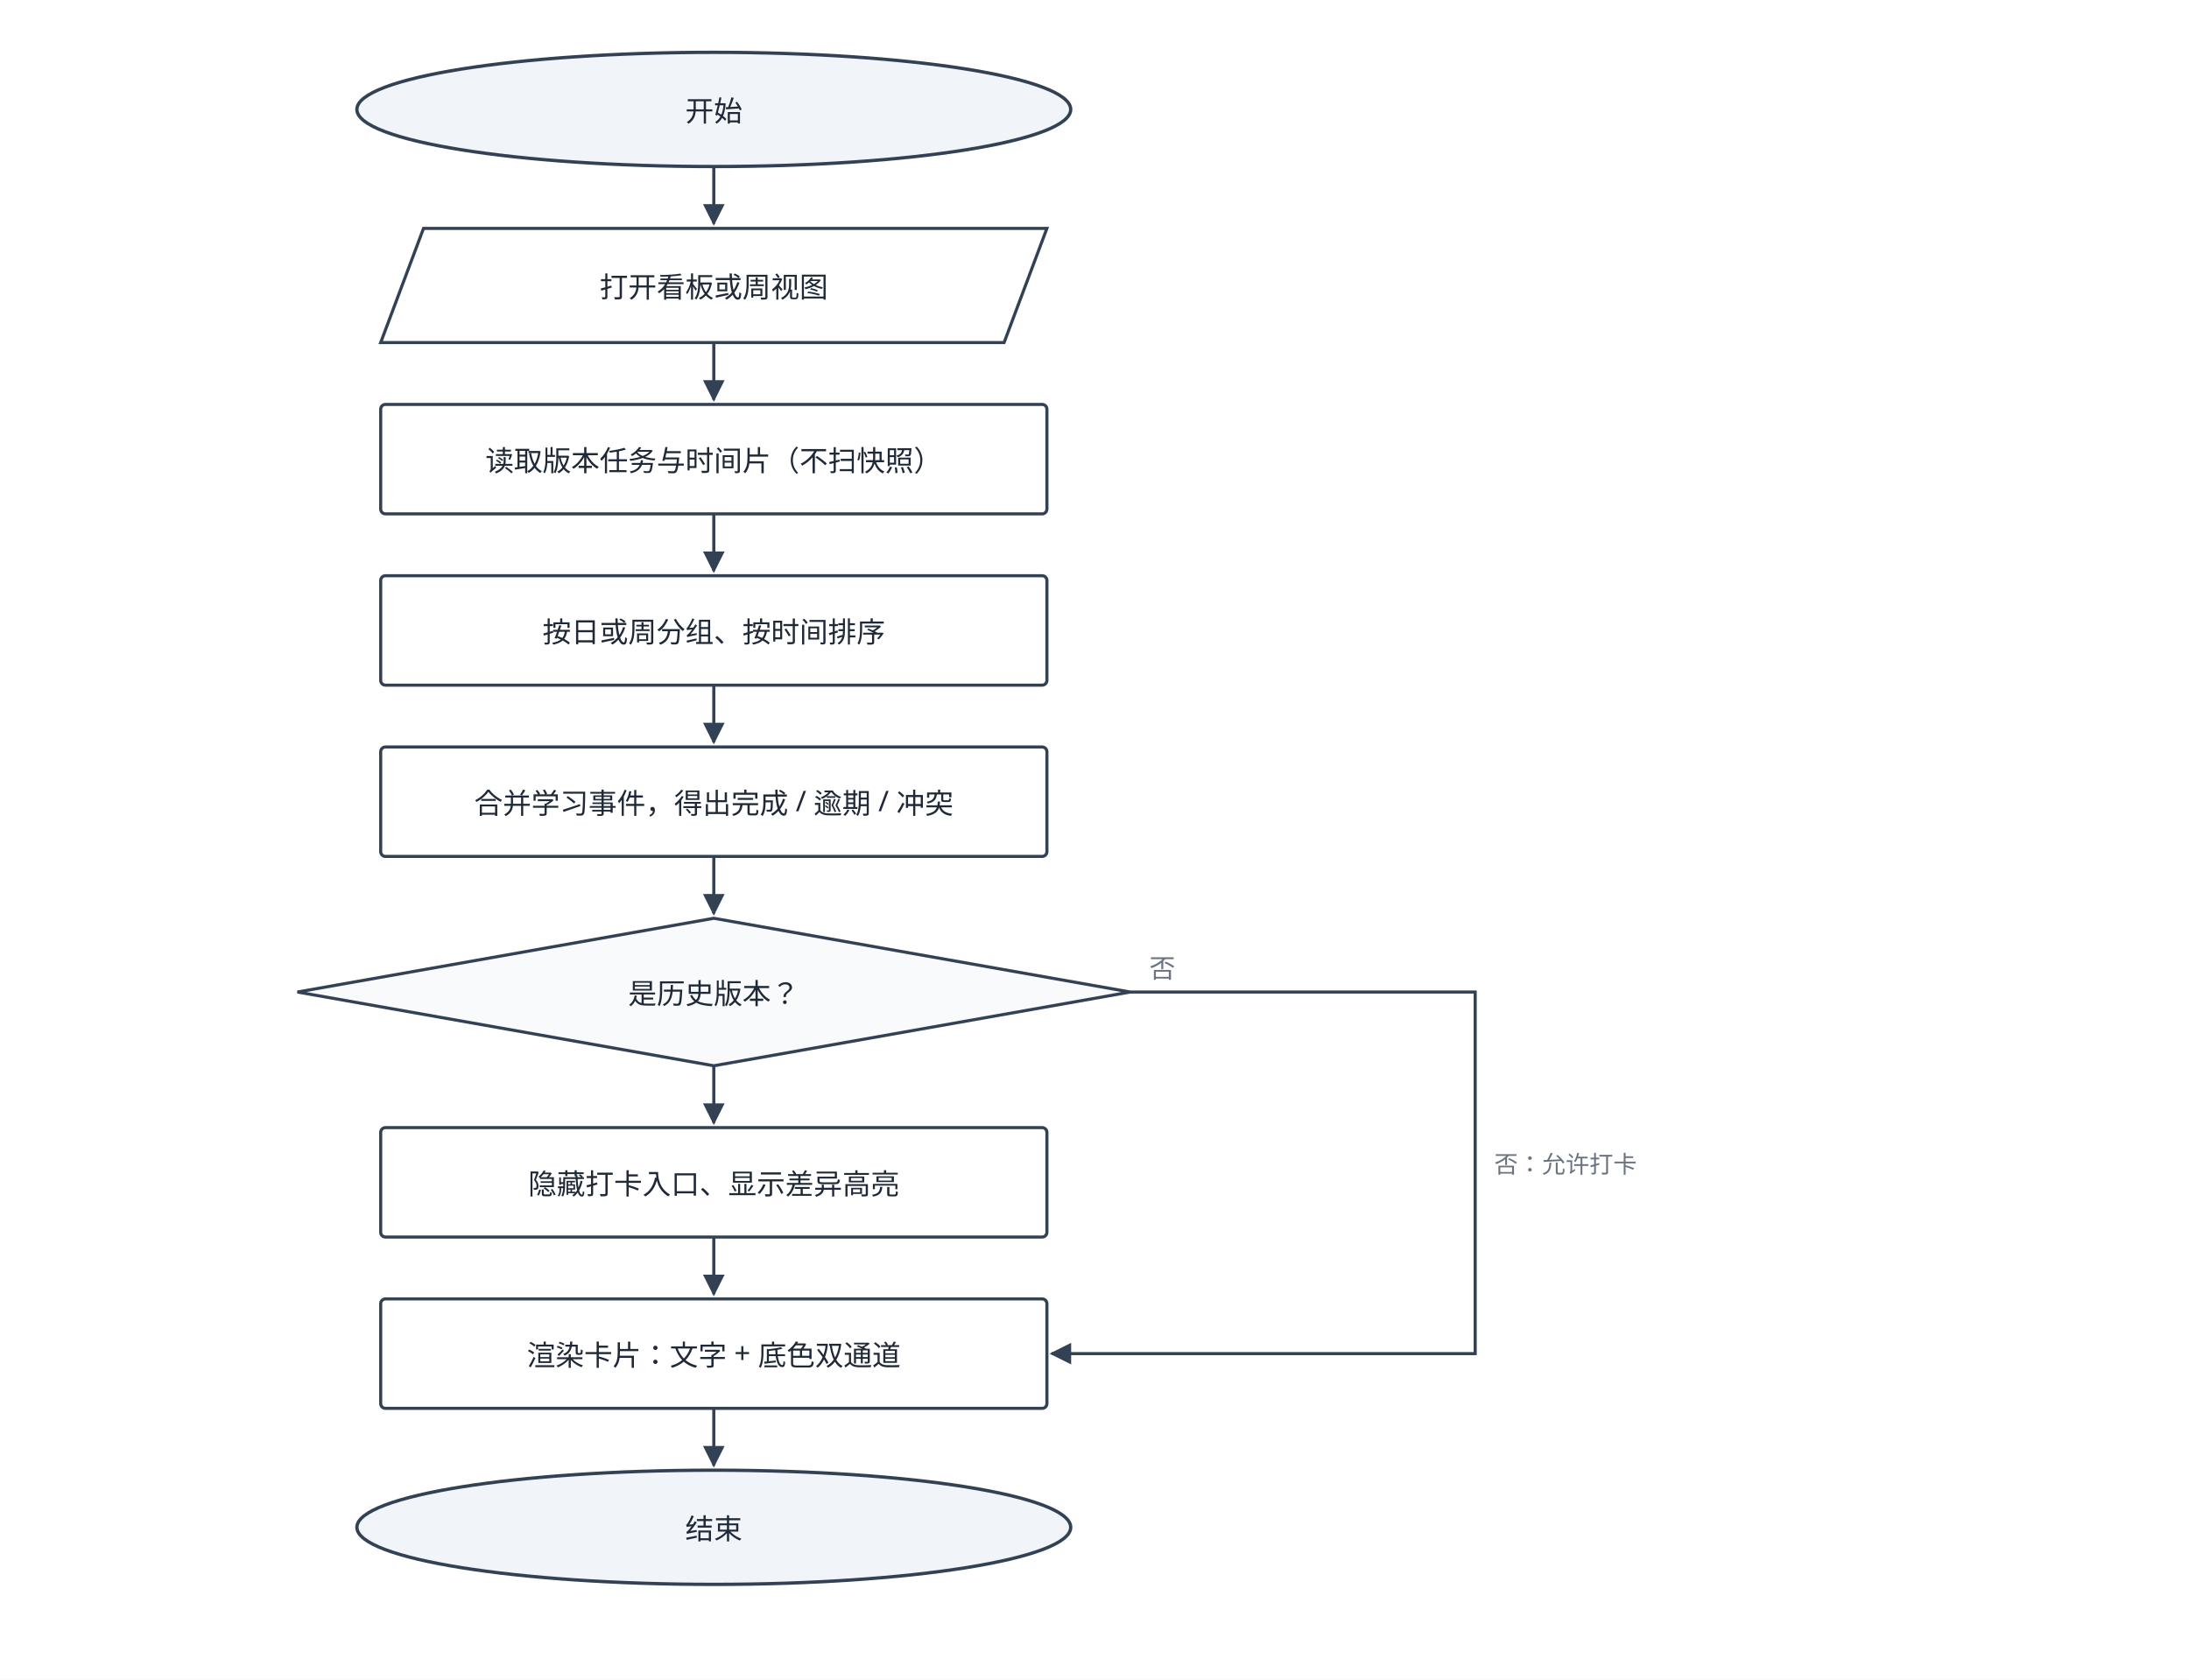
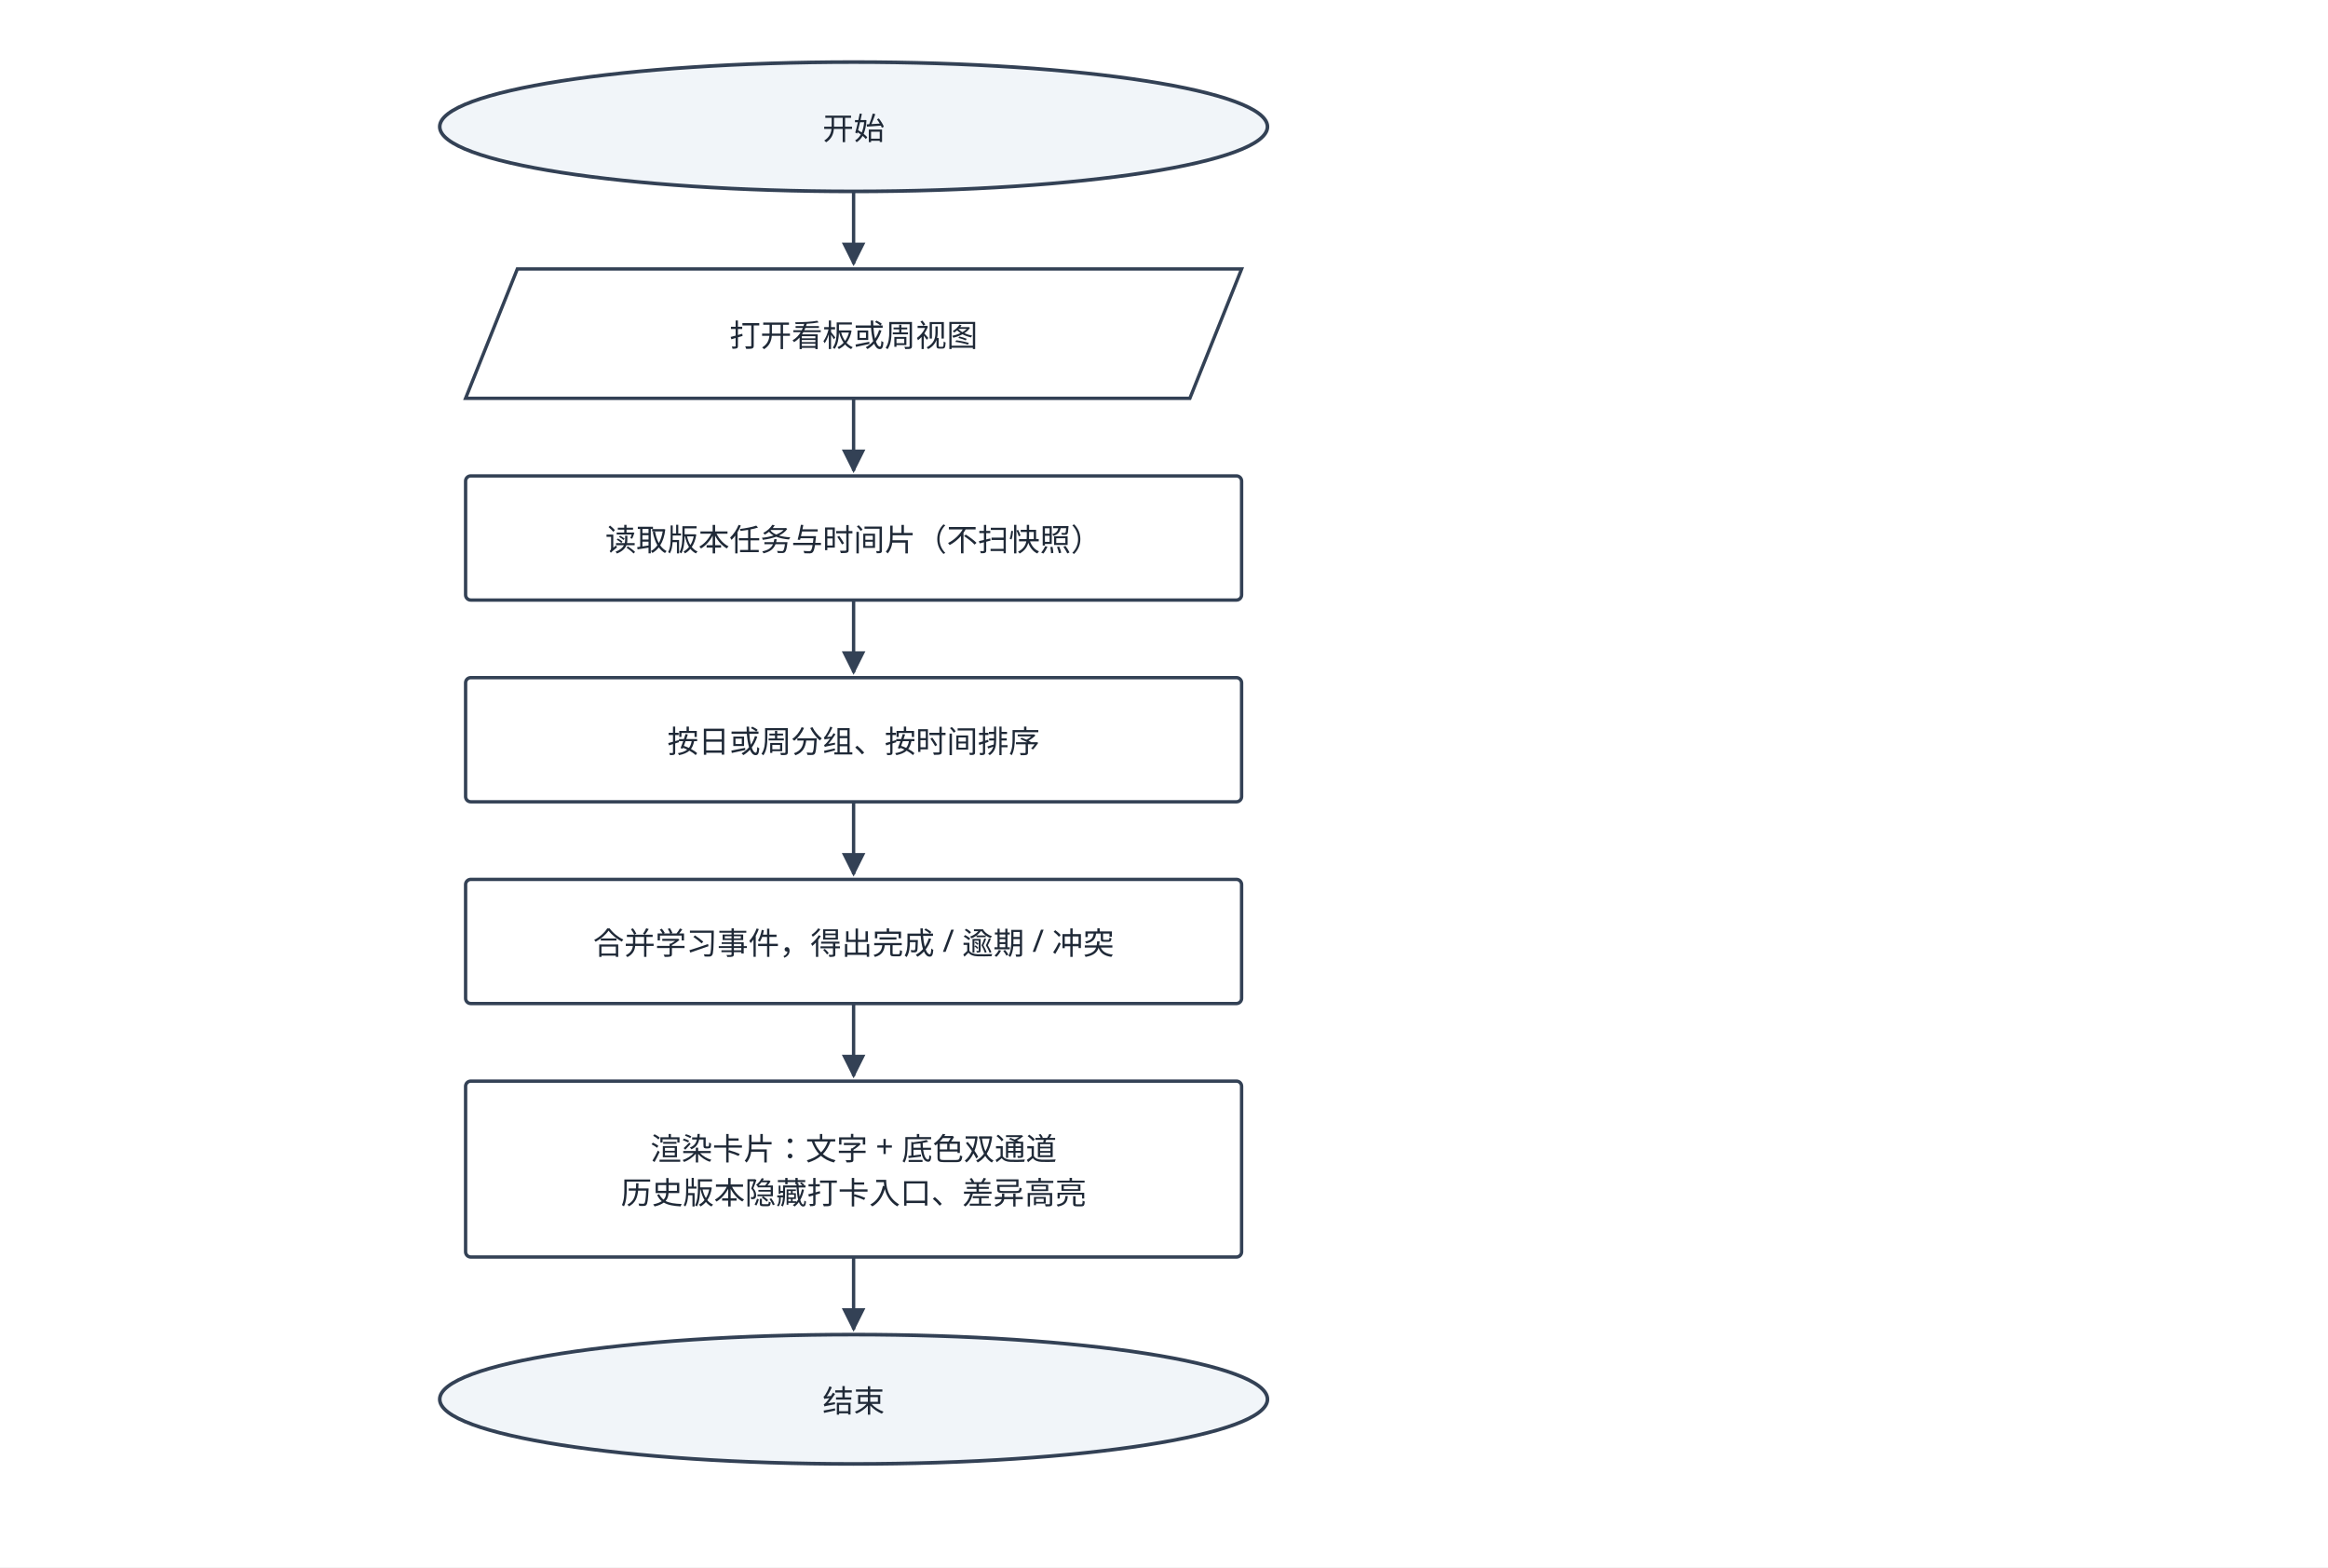
- <svg xmlns="http://www.w3.org/2000/svg" width="920" height="706" viewBox="0 0 920 706">
-   <rect width="920" height="706" fill="#ffffff" />
+ <svg xmlns="http://www.w3.org/2000/svg" width="900" height="606" viewBox="0 0 900 606">
+   <rect width="900" height="606" fill="#ffffff" />
  <defs>
    <marker id="a" viewBox="0 0 10 10" refX="9" refY="5" markerWidth="7" markerHeight="7" orient="auto-start-reverse">
      <path d="M 0 0 L 10 5 L 0 10 z" fill="#334155" />
    </marker>
  </defs>
-   <ellipse cx="300" cy="46.0" rx="150" ry="24.0" fill="#f1f5f9" stroke="#334155" stroke-width="1.4" />
-   <text x="300.0" y="51.0" font-family="Microsoft YaHei, SimHei, sans-serif" font-size="12" fill="#1f2937" text-anchor="middle">开始</text>
-   <path d="M 178.0 96 L 440.0 96 L 422.0 144 L 160.0 144 Z" fill="#ffffff" stroke="#334155" stroke-width="1.3" />
-   <text x="300.0" y="125.0" font-family="Microsoft YaHei, SimHei, sans-serif" font-size="12" fill="#1f2937" text-anchor="middle">打开看板或周视图</text>
-   <rect x="160.0" y="170" width="280" height="46" rx="2" fill="#ffffff" stroke="#334155" stroke-width="1.3" />
-   <text x="300.0" y="198.0" font-family="Microsoft YaHei, SimHei, sans-serif" font-size="12" fill="#1f2937" text-anchor="middle">读取版本任务与时间片（不扫快照）</text>
-   <rect x="160.0" y="242" width="280" height="46" rx="2" fill="#ffffff" stroke="#334155" stroke-width="1.3" />
-   <text x="300.0" y="270.0" font-family="Microsoft YaHei, SimHei, sans-serif" font-size="12" fill="#1f2937" text-anchor="middle">按日或周分组、按时间排序</text>
-   <rect x="160.0" y="314" width="280" height="46" rx="2" fill="#ffffff" stroke="#334155" stroke-width="1.3" />
-   <text x="300.0" y="342.0" font-family="Microsoft YaHei, SimHei, sans-serif" font-size="12" fill="#1f2937" text-anchor="middle">合并学习事件，得出完成 / 逾期 / 冲突</text>
-   <path d="M 300 386.0 L 475.0 417.0 L 300 448.0 L 125.0 417.0 Z" fill="#f8fafc" stroke="#334155" stroke-width="1.3" />
-   <text x="300.0" y="422.0" font-family="Microsoft YaHei, SimHei, sans-serif" font-size="12" fill="#1f2937" text-anchor="middle">是历史版本？</text>
-   <rect x="160.0" y="474" width="280" height="46" rx="2" fill="#ffffff" stroke="#334155" stroke-width="1.3" />
-   <text x="300.0" y="502.0" font-family="Microsoft YaHei, SimHei, sans-serif" font-size="12" fill="#1f2937" text-anchor="middle">隐藏打卡入口、显示差异高亮</text>
-   <rect x="160.0" y="546" width="280" height="46" rx="2" fill="#ffffff" stroke="#334155" stroke-width="1.3" />
-   <text x="300.0" y="574.0" font-family="Microsoft YaHei, SimHei, sans-serif" font-size="12" fill="#1f2937" text-anchor="middle">渲染卡片：文字 + 底色双通道</text>
-   <ellipse cx="300" cy="642.0" rx="150" ry="24.0" fill="#f1f5f9" stroke="#334155" stroke-width="1.4" />
-   <text x="300.0" y="647.0" font-family="Microsoft YaHei, SimHei, sans-serif" font-size="12" fill="#1f2937" text-anchor="middle">结束</text>
-   <path d="M 300 70.0 L 300 94.0" fill="none" stroke="#334155" stroke-width="1.3" marker-end="url(#a)" />
-   <path d="M 300 144.0 L 300 168.0" fill="none" stroke="#334155" stroke-width="1.3" marker-end="url(#a)" />
-   <path d="M 300 216.0 L 300 240.0" fill="none" stroke="#334155" stroke-width="1.3" marker-end="url(#a)" />
-   <path d="M 300 288.0 L 300 312.0" fill="none" stroke="#334155" stroke-width="1.3" marker-end="url(#a)" />
-   <path d="M 300 360.0 L 300 384.0" fill="none" stroke="#334155" stroke-width="1.3" marker-end="url(#a)" />
-   <path d="M 300 448.0 L 300 472.0" fill="none" stroke="#334155" stroke-width="1.3" marker-end="url(#a)" />
-   <path d="M 300 520.0 L 300 544.0" fill="none" stroke="#334155" stroke-width="1.3" marker-end="url(#a)" />
-   <path d="M 300 592.0 L 300 616.0" fill="none" stroke="#334155" stroke-width="1.3" marker-end="url(#a)" />
-   <text x="483.0" y="411.0" font-family="Microsoft YaHei, SimHei, sans-serif" font-size="11" fill="#6b7280" text-anchor="start">否</text>
-   <path d="M 475 417.0 L 620 417.0 L 620 569.0 L 442.0 569.0" fill="none" stroke="#334155" stroke-width="1.3" marker-end="url(#a)" />
-   <text x="628.0" y="493.0" font-family="Microsoft YaHei, SimHei, sans-serif" font-size="10" fill="#6b7280" text-anchor="start">否：允许打卡</text>
+   <ellipse cx="330" cy="49.0" rx="160" ry="25.0" fill="#f1f5f9" stroke="#334155" stroke-width="1.4" />
+   <text x="330.0" y="54.0" font-family="Microsoft YaHei, SimHei, sans-serif" font-size="12" fill="#1f2937" text-anchor="middle">开始</text>
+   <path d="M 200.0 104 L 480.0 104 L 460.0 154 L 180.0 154 Z" fill="#ffffff" stroke="#334155" stroke-width="1.3" />
+   <text x="330.0" y="134.0" font-family="Microsoft YaHei, SimHei, sans-serif" font-size="12" fill="#1f2937" text-anchor="middle">打开看板或周视图</text>
+   <rect x="180.0" y="184" width="300" height="48" rx="2" fill="#ffffff" stroke="#334155" stroke-width="1.3" />
+   <text x="330.0" y="213.0" font-family="Microsoft YaHei, SimHei, sans-serif" font-size="12" fill="#1f2937" text-anchor="middle">读取版本任务与时间片（不扫快照）</text>
+   <rect x="180.0" y="262" width="300" height="48" rx="2" fill="#ffffff" stroke="#334155" stroke-width="1.3" />
+   <text x="330.0" y="291.0" font-family="Microsoft YaHei, SimHei, sans-serif" font-size="12" fill="#1f2937" text-anchor="middle">按日或周分组、按时间排序</text>
+   <rect x="180.0" y="340" width="300" height="48" rx="2" fill="#ffffff" stroke="#334155" stroke-width="1.3" />
+   <text x="330.0" y="369.0" font-family="Microsoft YaHei, SimHei, sans-serif" font-size="12" fill="#1f2937" text-anchor="middle">合并学习事件，得出完成 / 逾期 / 冲突</text>
+   <rect x="180.0" y="418" width="300" height="68" rx="2" fill="#ffffff" stroke="#334155" stroke-width="1.3" />
+   <text x="330.0" y="448.5" font-family="Microsoft YaHei, SimHei, sans-serif" font-size="12" fill="#1f2937" text-anchor="middle">渲染卡片：文字 + 底色双通道</text>
+   <text x="330.0" y="465.5" font-family="Microsoft YaHei, SimHei, sans-serif" font-size="12" fill="#1f2937" text-anchor="middle">历史版本隐藏打卡入口、差异高亮</text>
+   <ellipse cx="330" cy="541.0" rx="160" ry="25.0" fill="#f1f5f9" stroke="#334155" stroke-width="1.4" />
+   <text x="330.0" y="546.0" font-family="Microsoft YaHei, SimHei, sans-serif" font-size="12" fill="#1f2937" text-anchor="middle">结束</text>
+   <path d="M 330 74.0 L 330 102.0" fill="none" stroke="#334155" stroke-width="1.3" marker-end="url(#a)" />
+   <path d="M 330 154.0 L 330 182.0" fill="none" stroke="#334155" stroke-width="1.3" marker-end="url(#a)" />
+   <path d="M 330 232.0 L 330 260.0" fill="none" stroke="#334155" stroke-width="1.3" marker-end="url(#a)" />
+   <path d="M 330 310.0 L 330 338.0" fill="none" stroke="#334155" stroke-width="1.3" marker-end="url(#a)" />
+   <path d="M 330 388.0 L 330 416.0" fill="none" stroke="#334155" stroke-width="1.3" marker-end="url(#a)" />
+   <path d="M 330 486.0 L 330 514.0" fill="none" stroke="#334155" stroke-width="1.3" marker-end="url(#a)" />
</svg>
